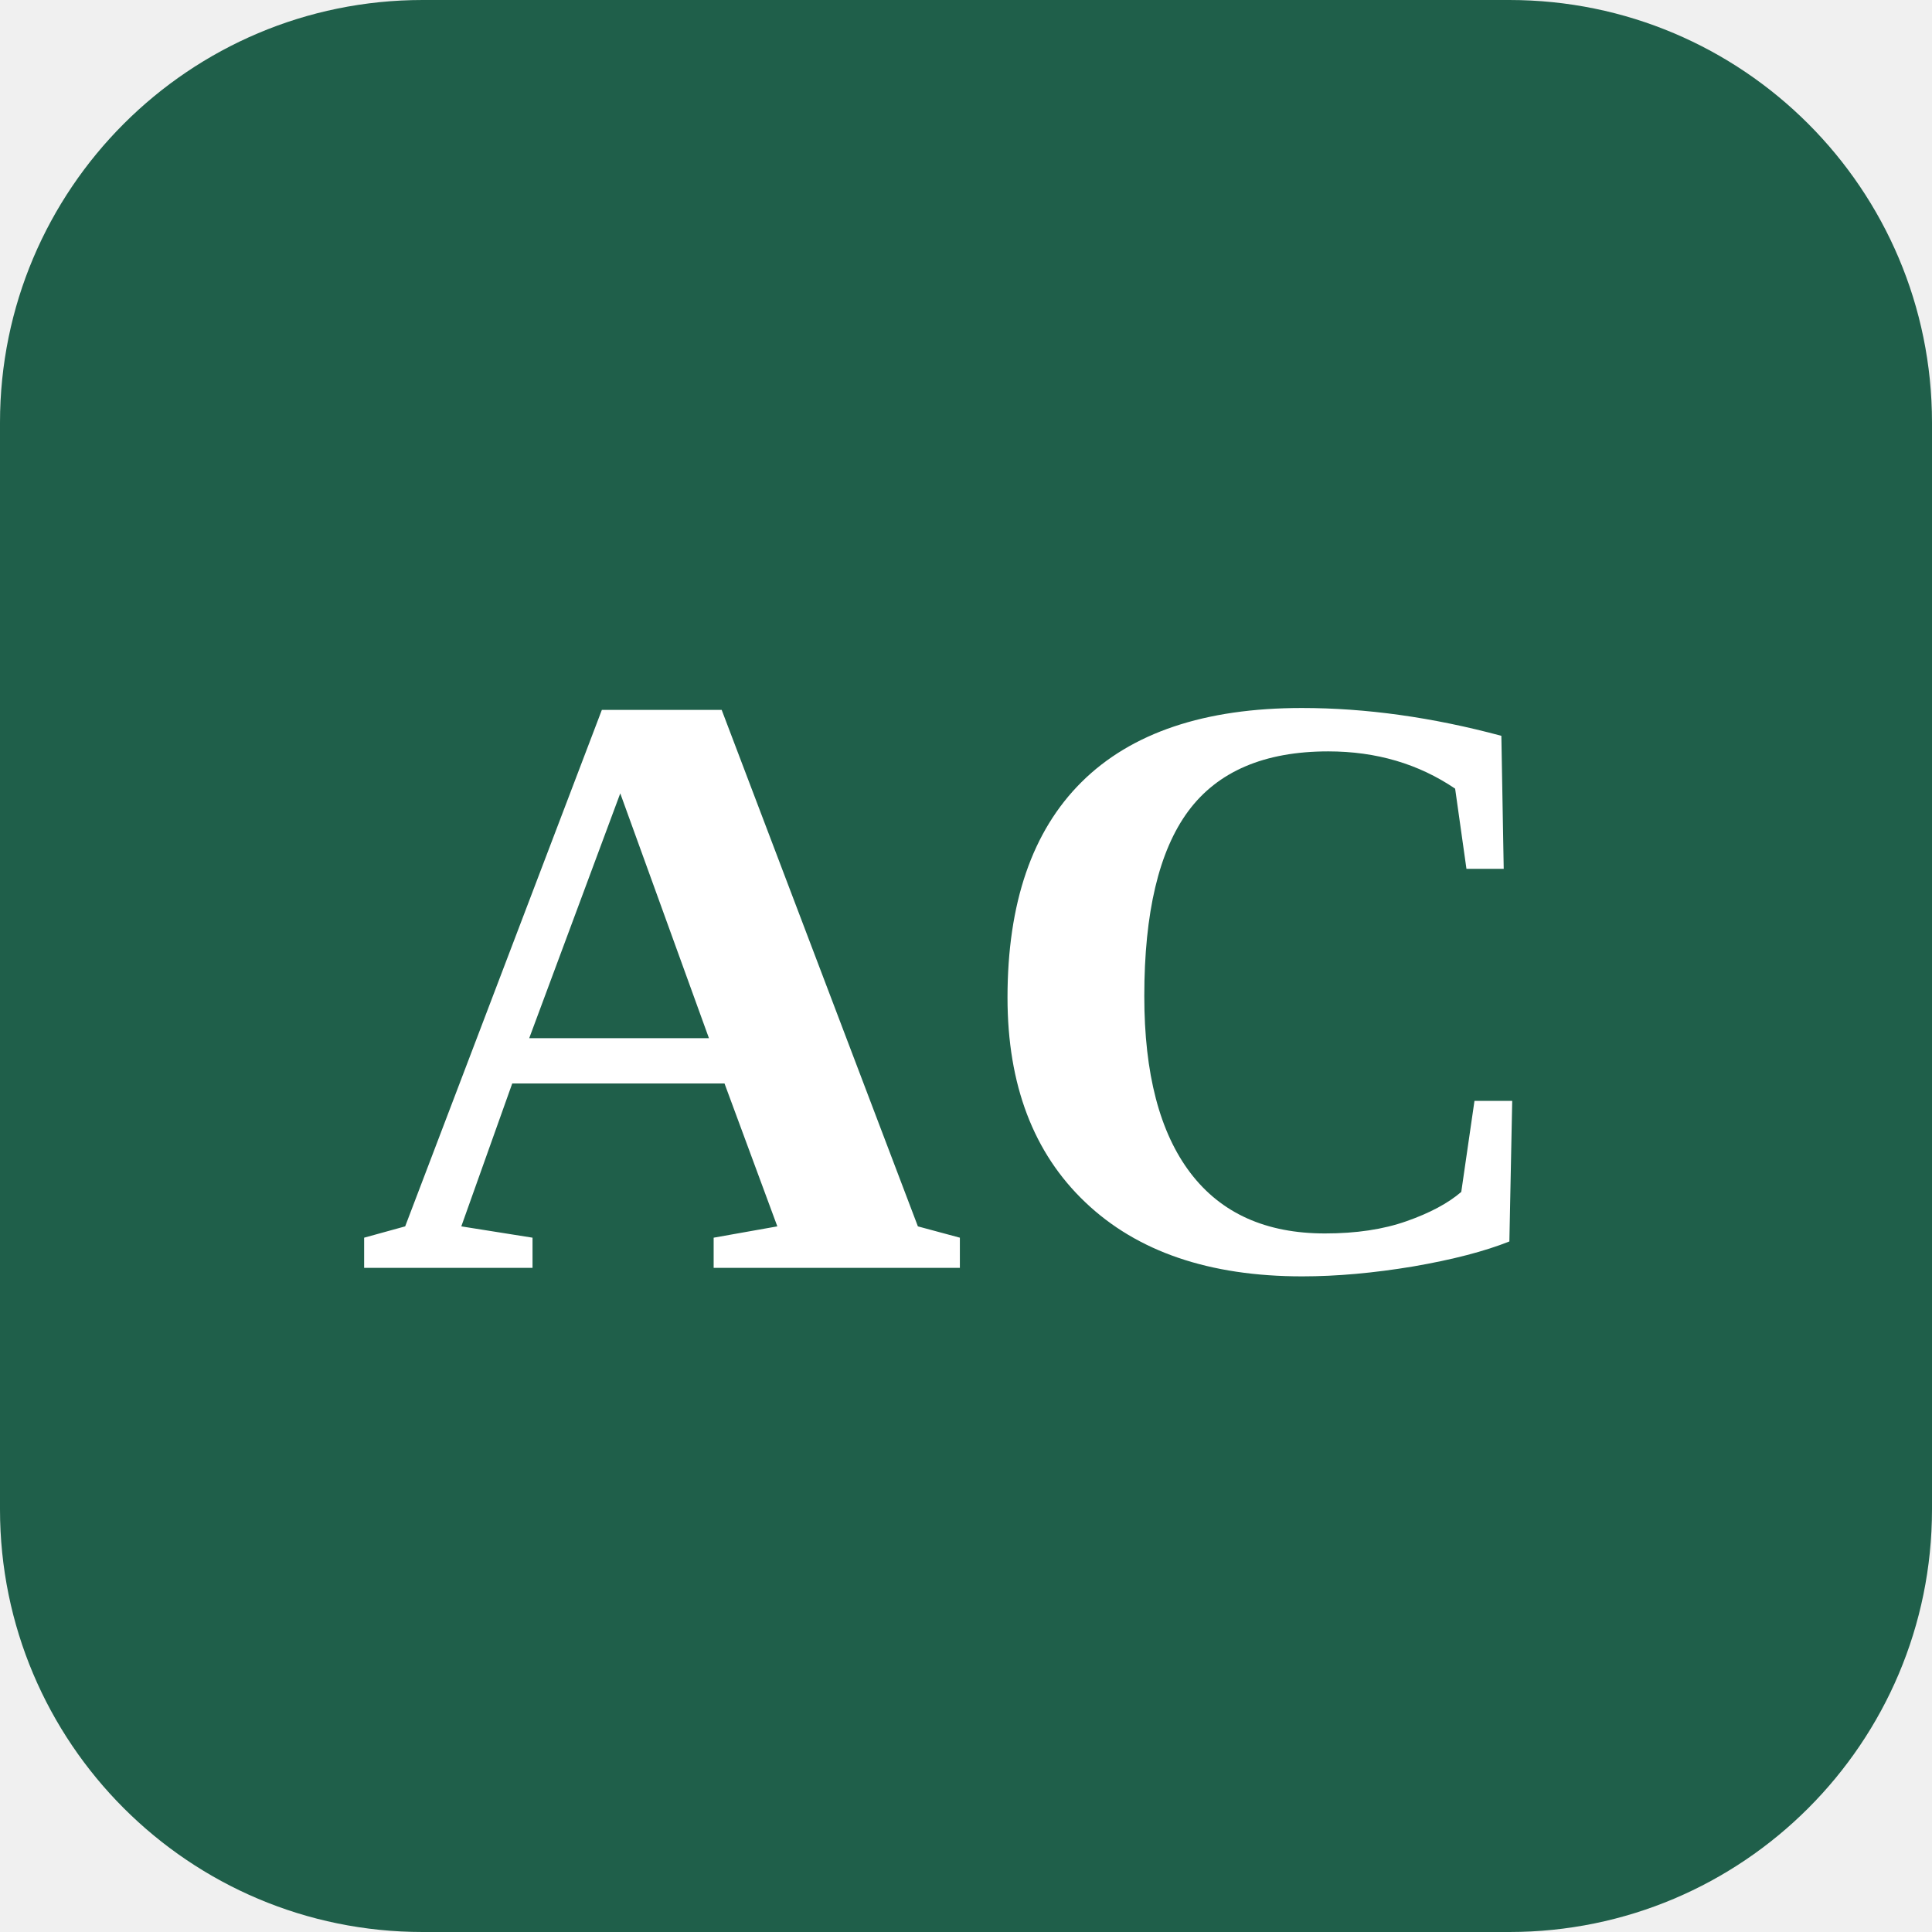
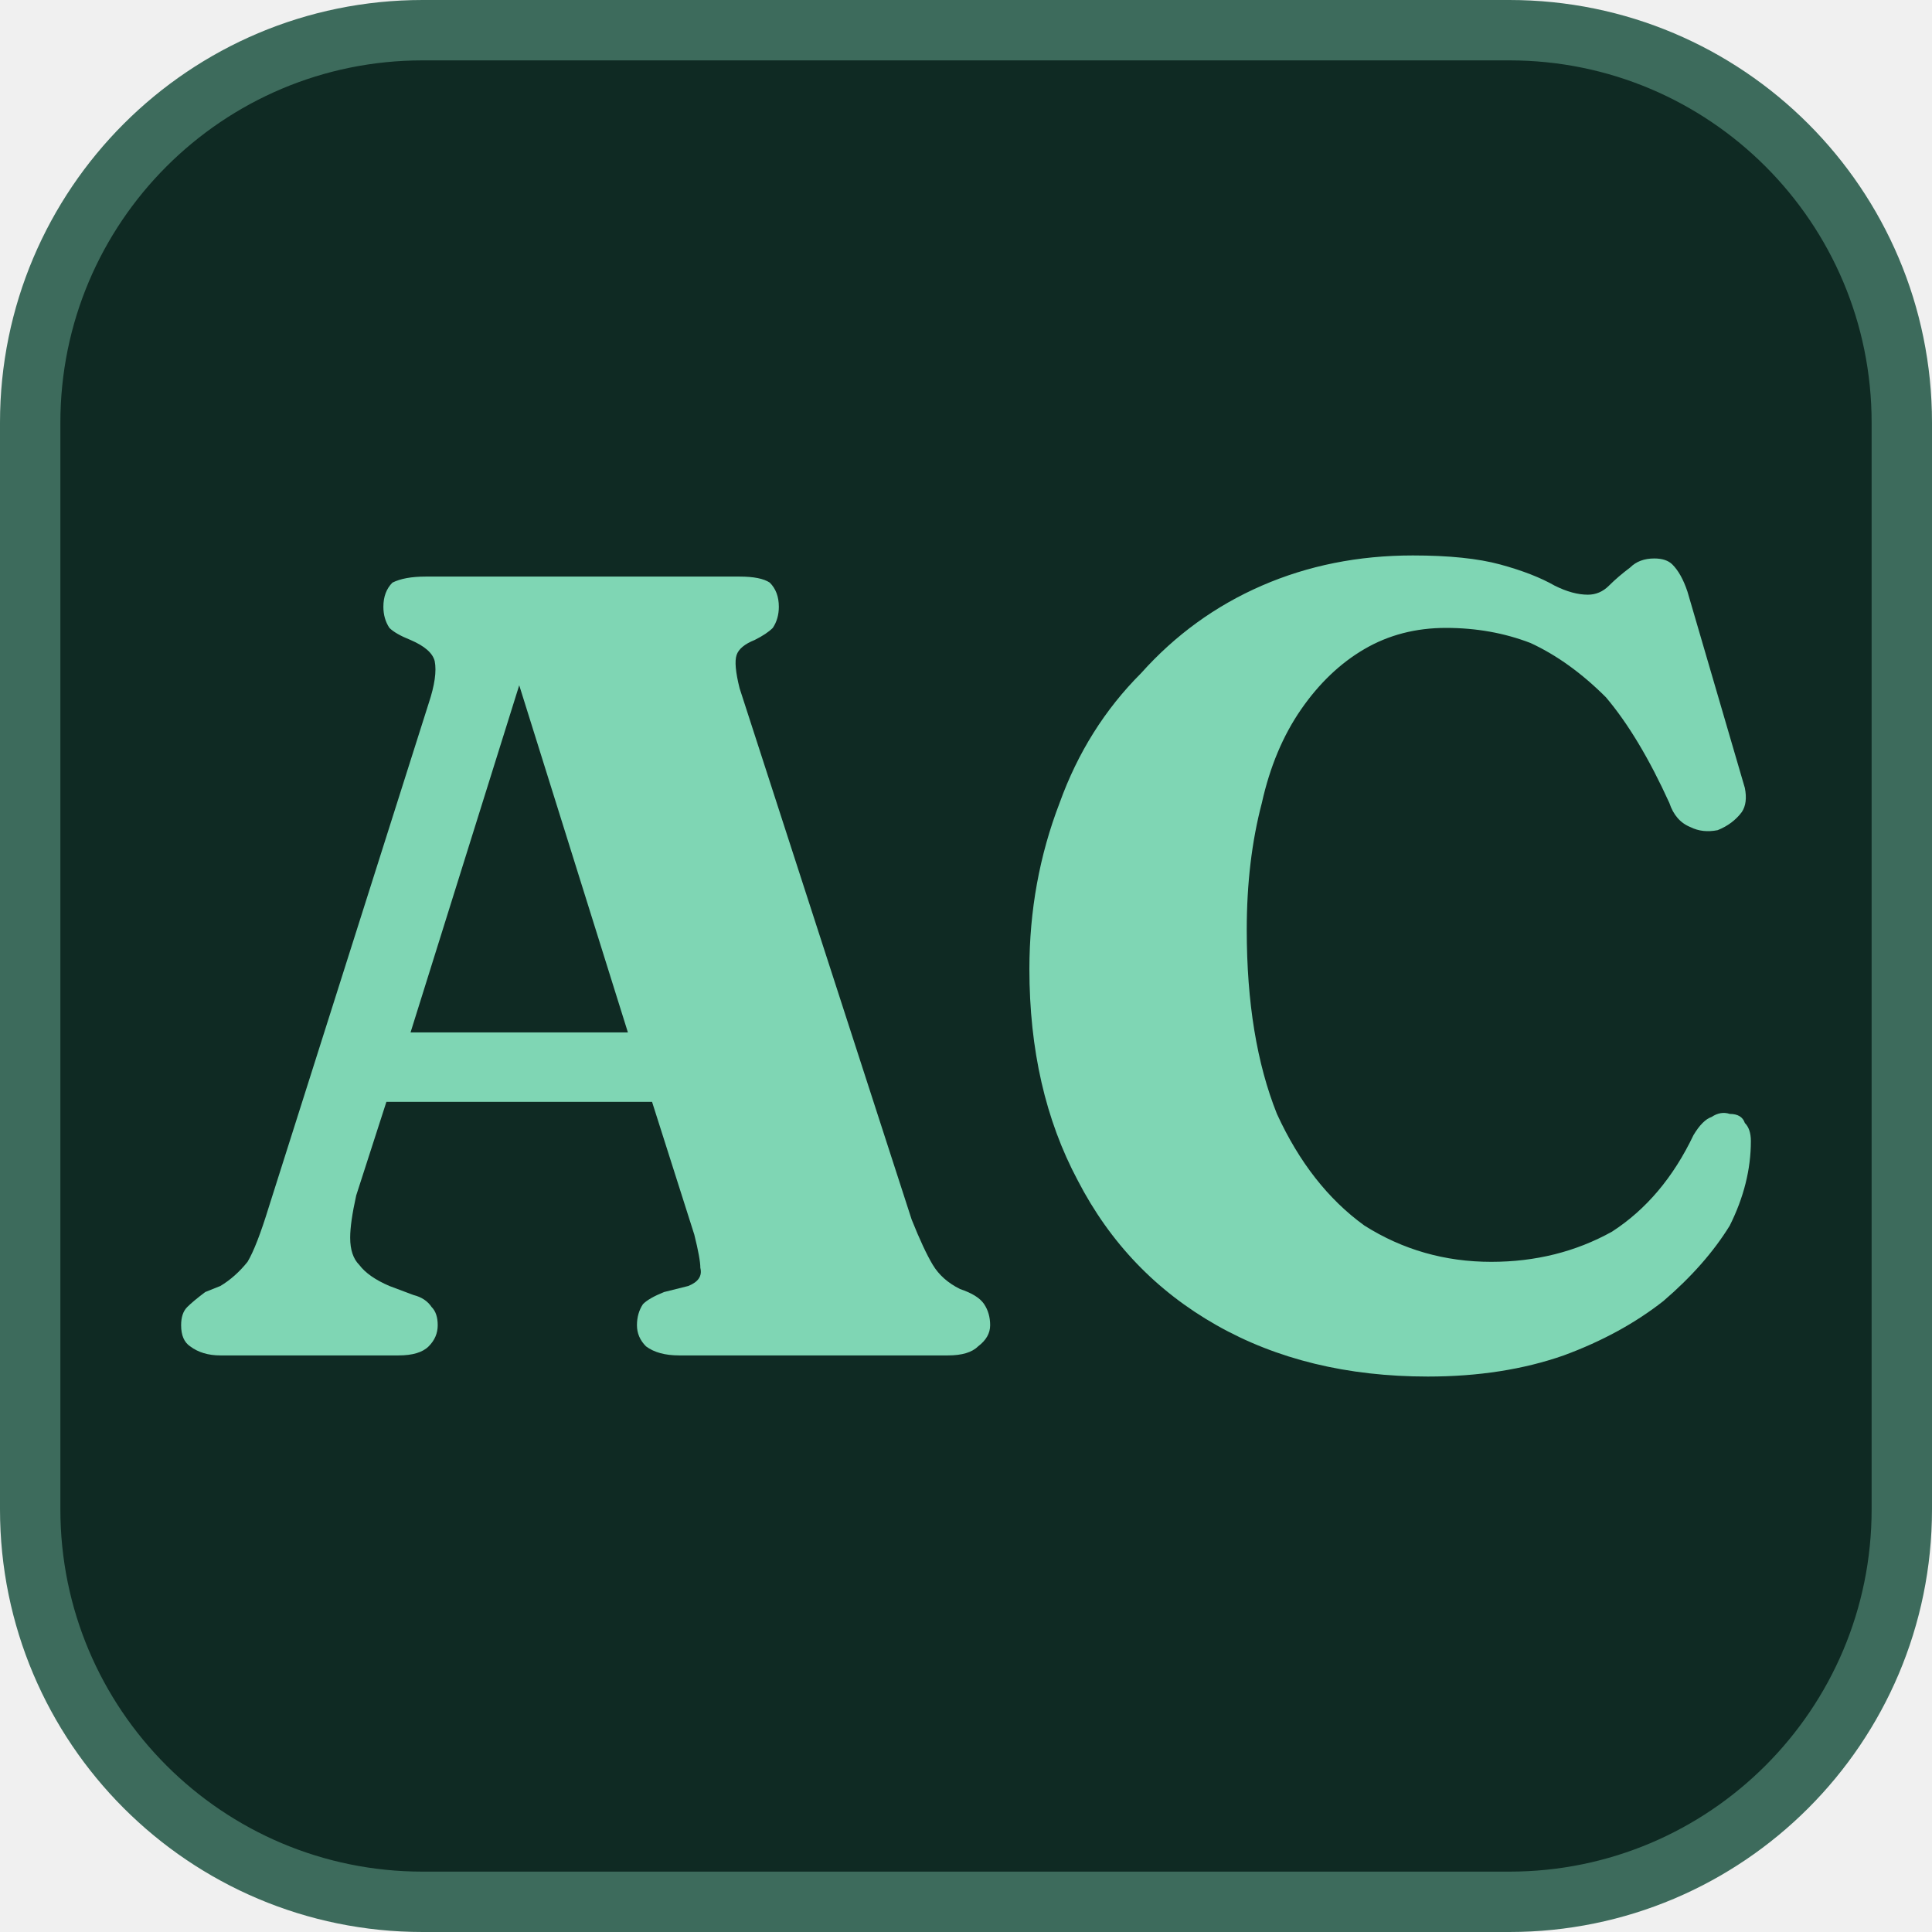
<svg xmlns="http://www.w3.org/2000/svg" viewBox="0 0 64 64">
-   <rect width="64" height="64" rx="14" fill="#1f5f4a" />
-   <text x="32" y="42" text-anchor="middle" font-family="Georgia, 'Times New Roman', serif" font-size="28" font-weight="700" fill="#ffffff">AC</text>
+   <rect x="1" y="1" width="62" height="62" rx="13" fill="#0f2a23" stroke="#3d6b5c" stroke-width="2" />
+   <path fill="#7fd6b4" d="M14.5 43.9Q14.5 44.3 14.2 44.6Q13.9 44.9 13.2 44.9H7.3Q6.7 44.9 6.3 44.6Q6 44.4 6 43.9Q6 43.5 6.2 43.3Q6.4 43.1 6.8 42.8L7.3 42.6Q7.8 42.3 8.2 41.8Q8.5 41.3 8.9 40L14.2 23.3Q14.5 22.4 14.4 21.9Q14.3 21.5 13.6 21.2Q13.1 21 12.9 20.8Q12.7 20.5 12.7 20.1Q12.7 19.6 13 19.3Q13.4 19.1 14.1 19.1H24.5Q25.2 19.1 25.5 19.3Q25.8 19.6 25.8 20.1Q25.8 20.5 25.6 20.8Q25.4 21 25 21.2Q24.5 21.4 24.4 21.7Q24.3 22 24.5 22.8L30.2 40.4Q30.6 41.4 30.9 41.9Q31.2 42.4 31.8 42.7Q32.4 42.9 32.6 43.2Q32.8 43.5 32.8 43.9Q32.8 44.3 32.4 44.6Q32.1 44.9 31.4 44.9H22.5Q21.8 44.9 21.4 44.6Q21.1 44.3 21.1 43.9Q21.1 43.5 21.3 43.2Q21.5 43 22 42.8L22.8 42.6Q23.3 42.4 23.2 42Q23.2 41.7 23 40.9L21.6 36.5H12.8L11.8 39.6Q11.6 40.5 11.6 41Q11.6 41.6 11.9 41.9Q12.2 42.3 12.9 42.6L13.7 42.9Q14.1 43 14.3 43.3Q14.5 43.5 14.5 43.9ZM20.8 34.2 17.2 22.7 13.6 34.2ZM58 37.8Q58 39.2 57.3 40.6Q56.5 41.9 55.1 43.1Q53.7 44.2 51.8 44.9Q49.8 45.6 47.3 45.6Q43.3 45.6 40.3 43.9Q37.3 42.2 35.7 39.1Q34.1 36.1 34.1 32.1Q34.1 29.2 35.1 26.6Q36 24.1 37.8 22.3Q39.5 20.4 41.8 19.4Q44.1 18.4 46.8 18.4Q48.6 18.4 49.7 18.7Q50.8 19 51.5 19.4Q52.1 19.7 52.6 19.7Q53 19.7 53.3 19.4Q53.6 19.1 54 18.8Q54.3 18.5 54.8 18.5Q55.2 18.5 55.4 18.7Q55.7 19 55.9 19.6L57.8 26.1Q57.9 26.6 57.7 26.9Q57.4 27.3 56.9 27.5Q56.4 27.6 56 27.4Q55.5 27.2 55.3 26.6Q54.3 24.4 53.2 23.1Q52 21.9 50.7 21.3Q49.4 20.8 47.9 20.8Q46.4 20.8 45.2 21.5Q44 22.2 43.1 23.5Q42.2 24.8 41.8 26.6Q41.3 28.5 41.3 30.8Q41.3 34.4 42.3 36.9Q43.4 39.3 45.2 40.6Q47.1 41.8 49.4 41.8Q51.6 41.8 53.4 40.8Q55.1 39.7 56.1 37.6Q56.4 37.1 56.7 37Q57 36.8 57.3 36.9Q57.7 36.9 57.8 37.2Q58 37.4 58 37.8Z" />
</svg>
